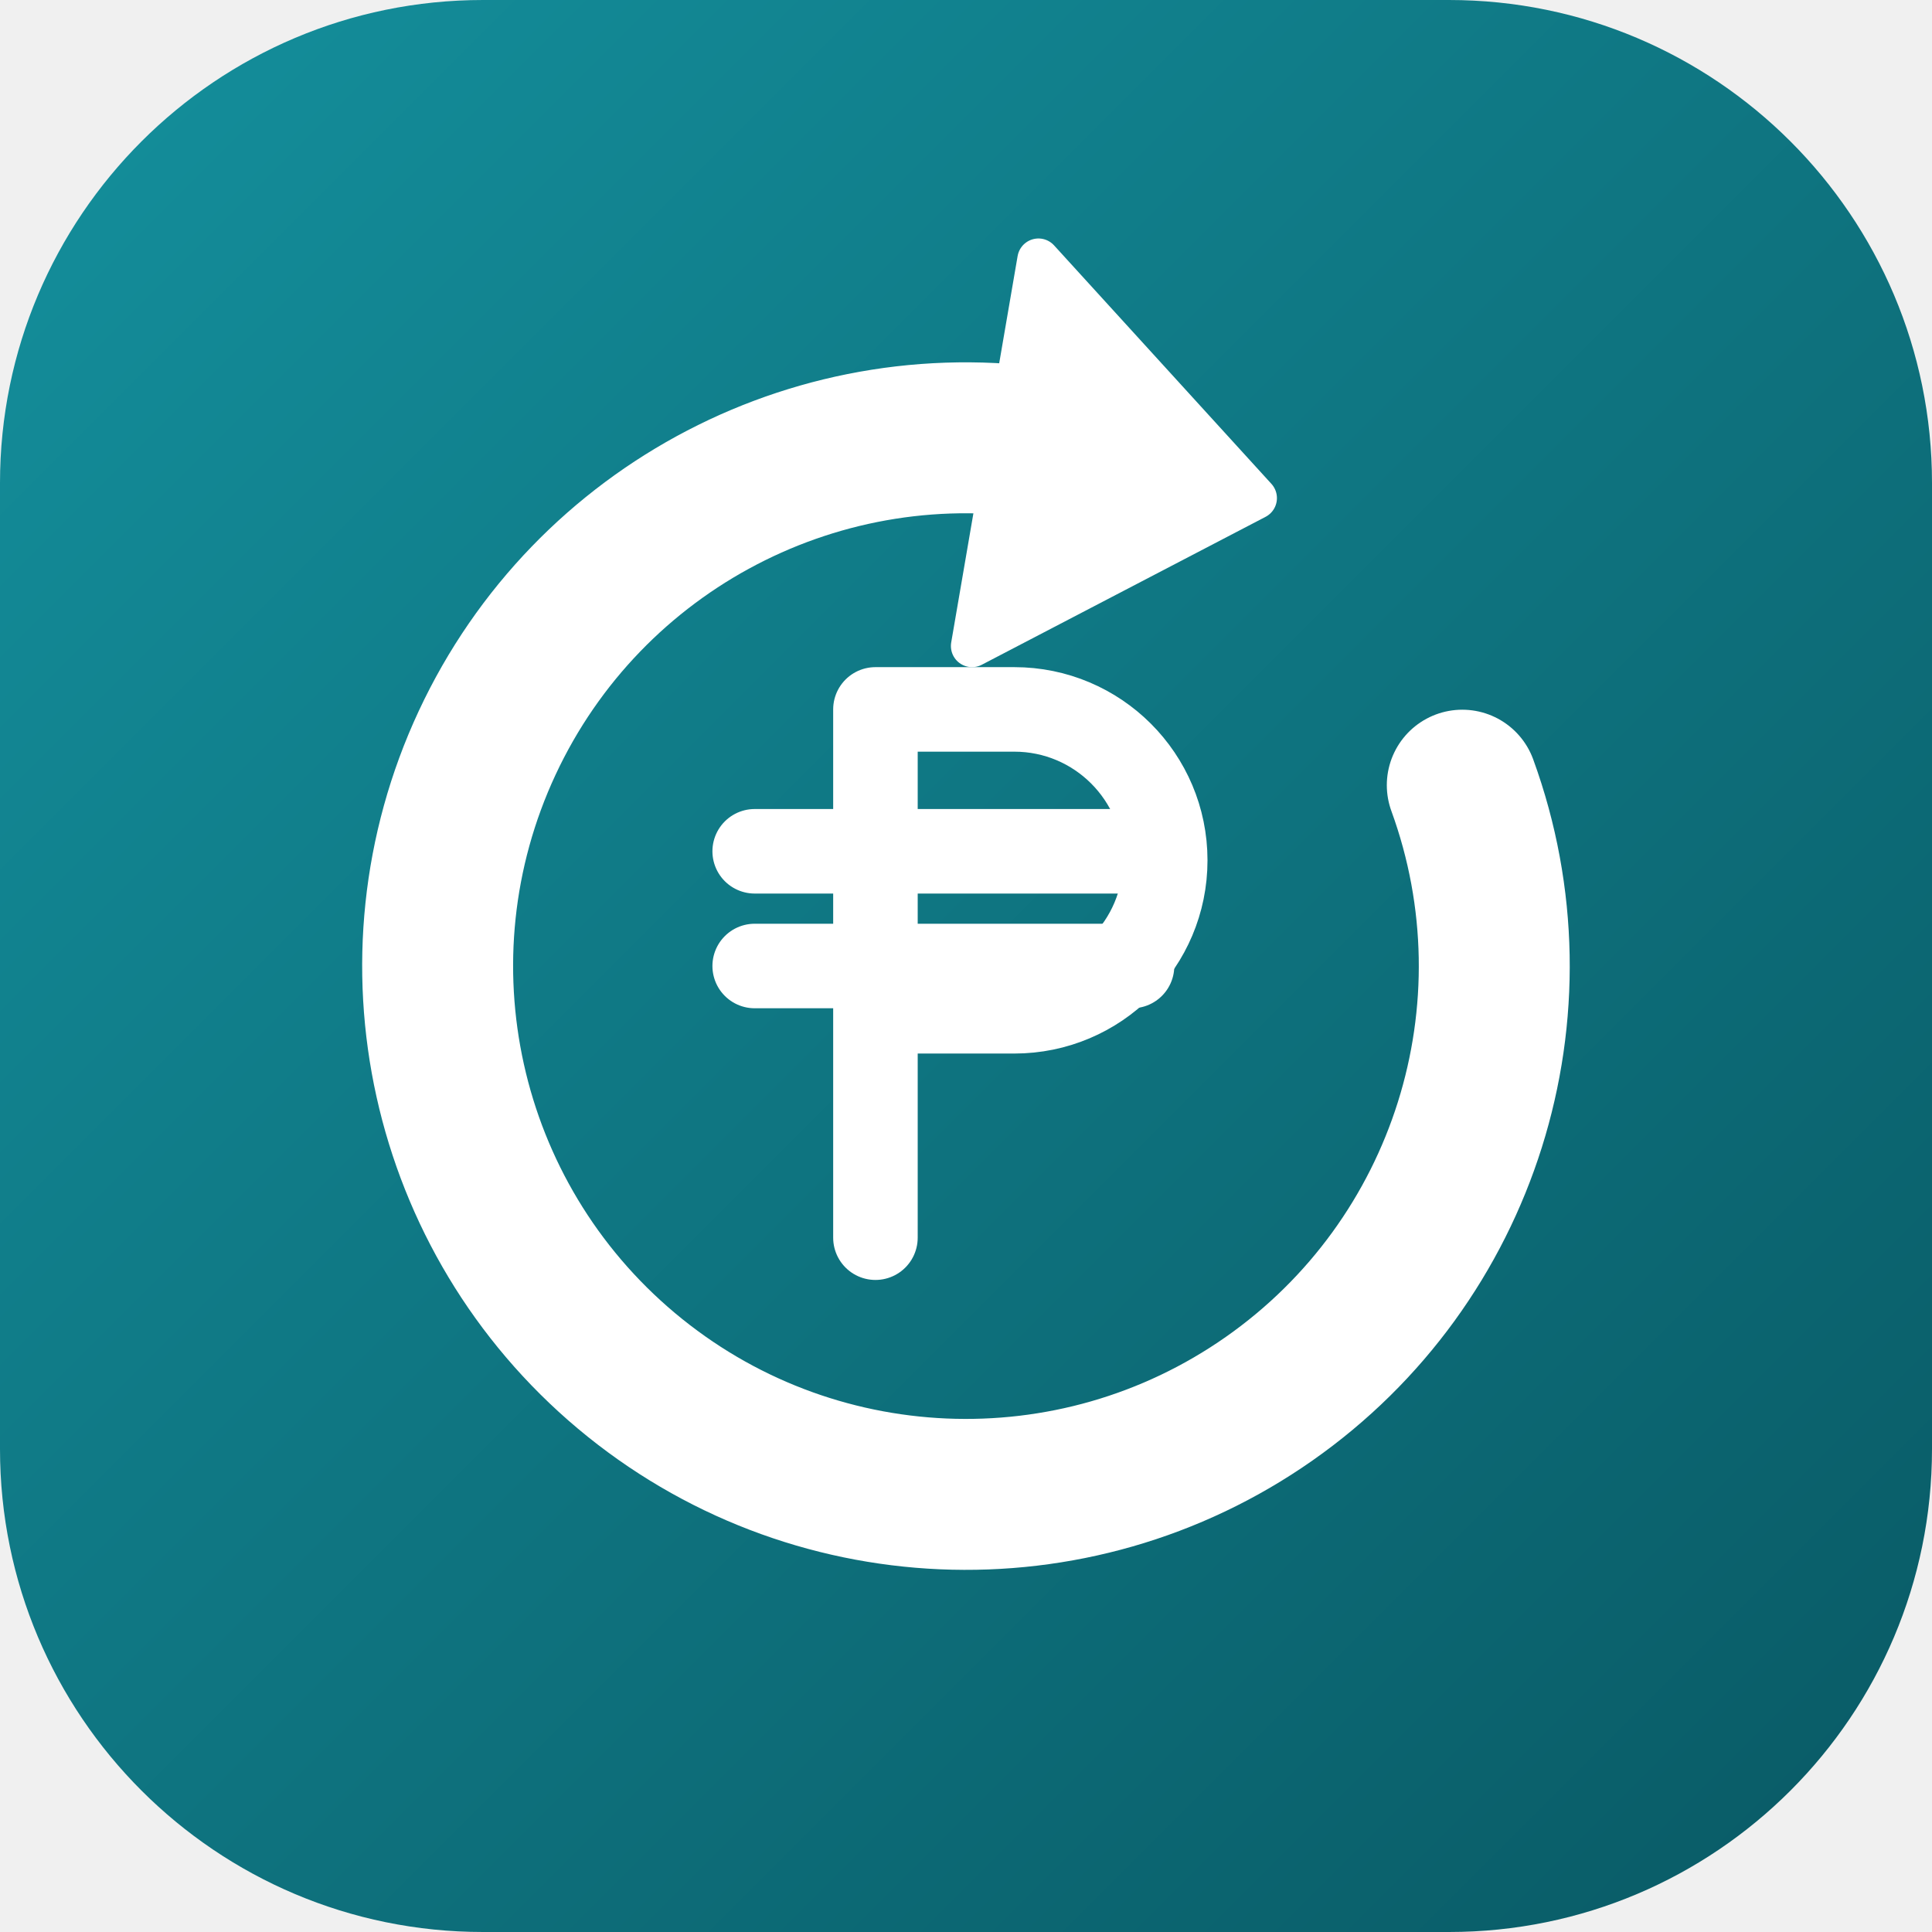
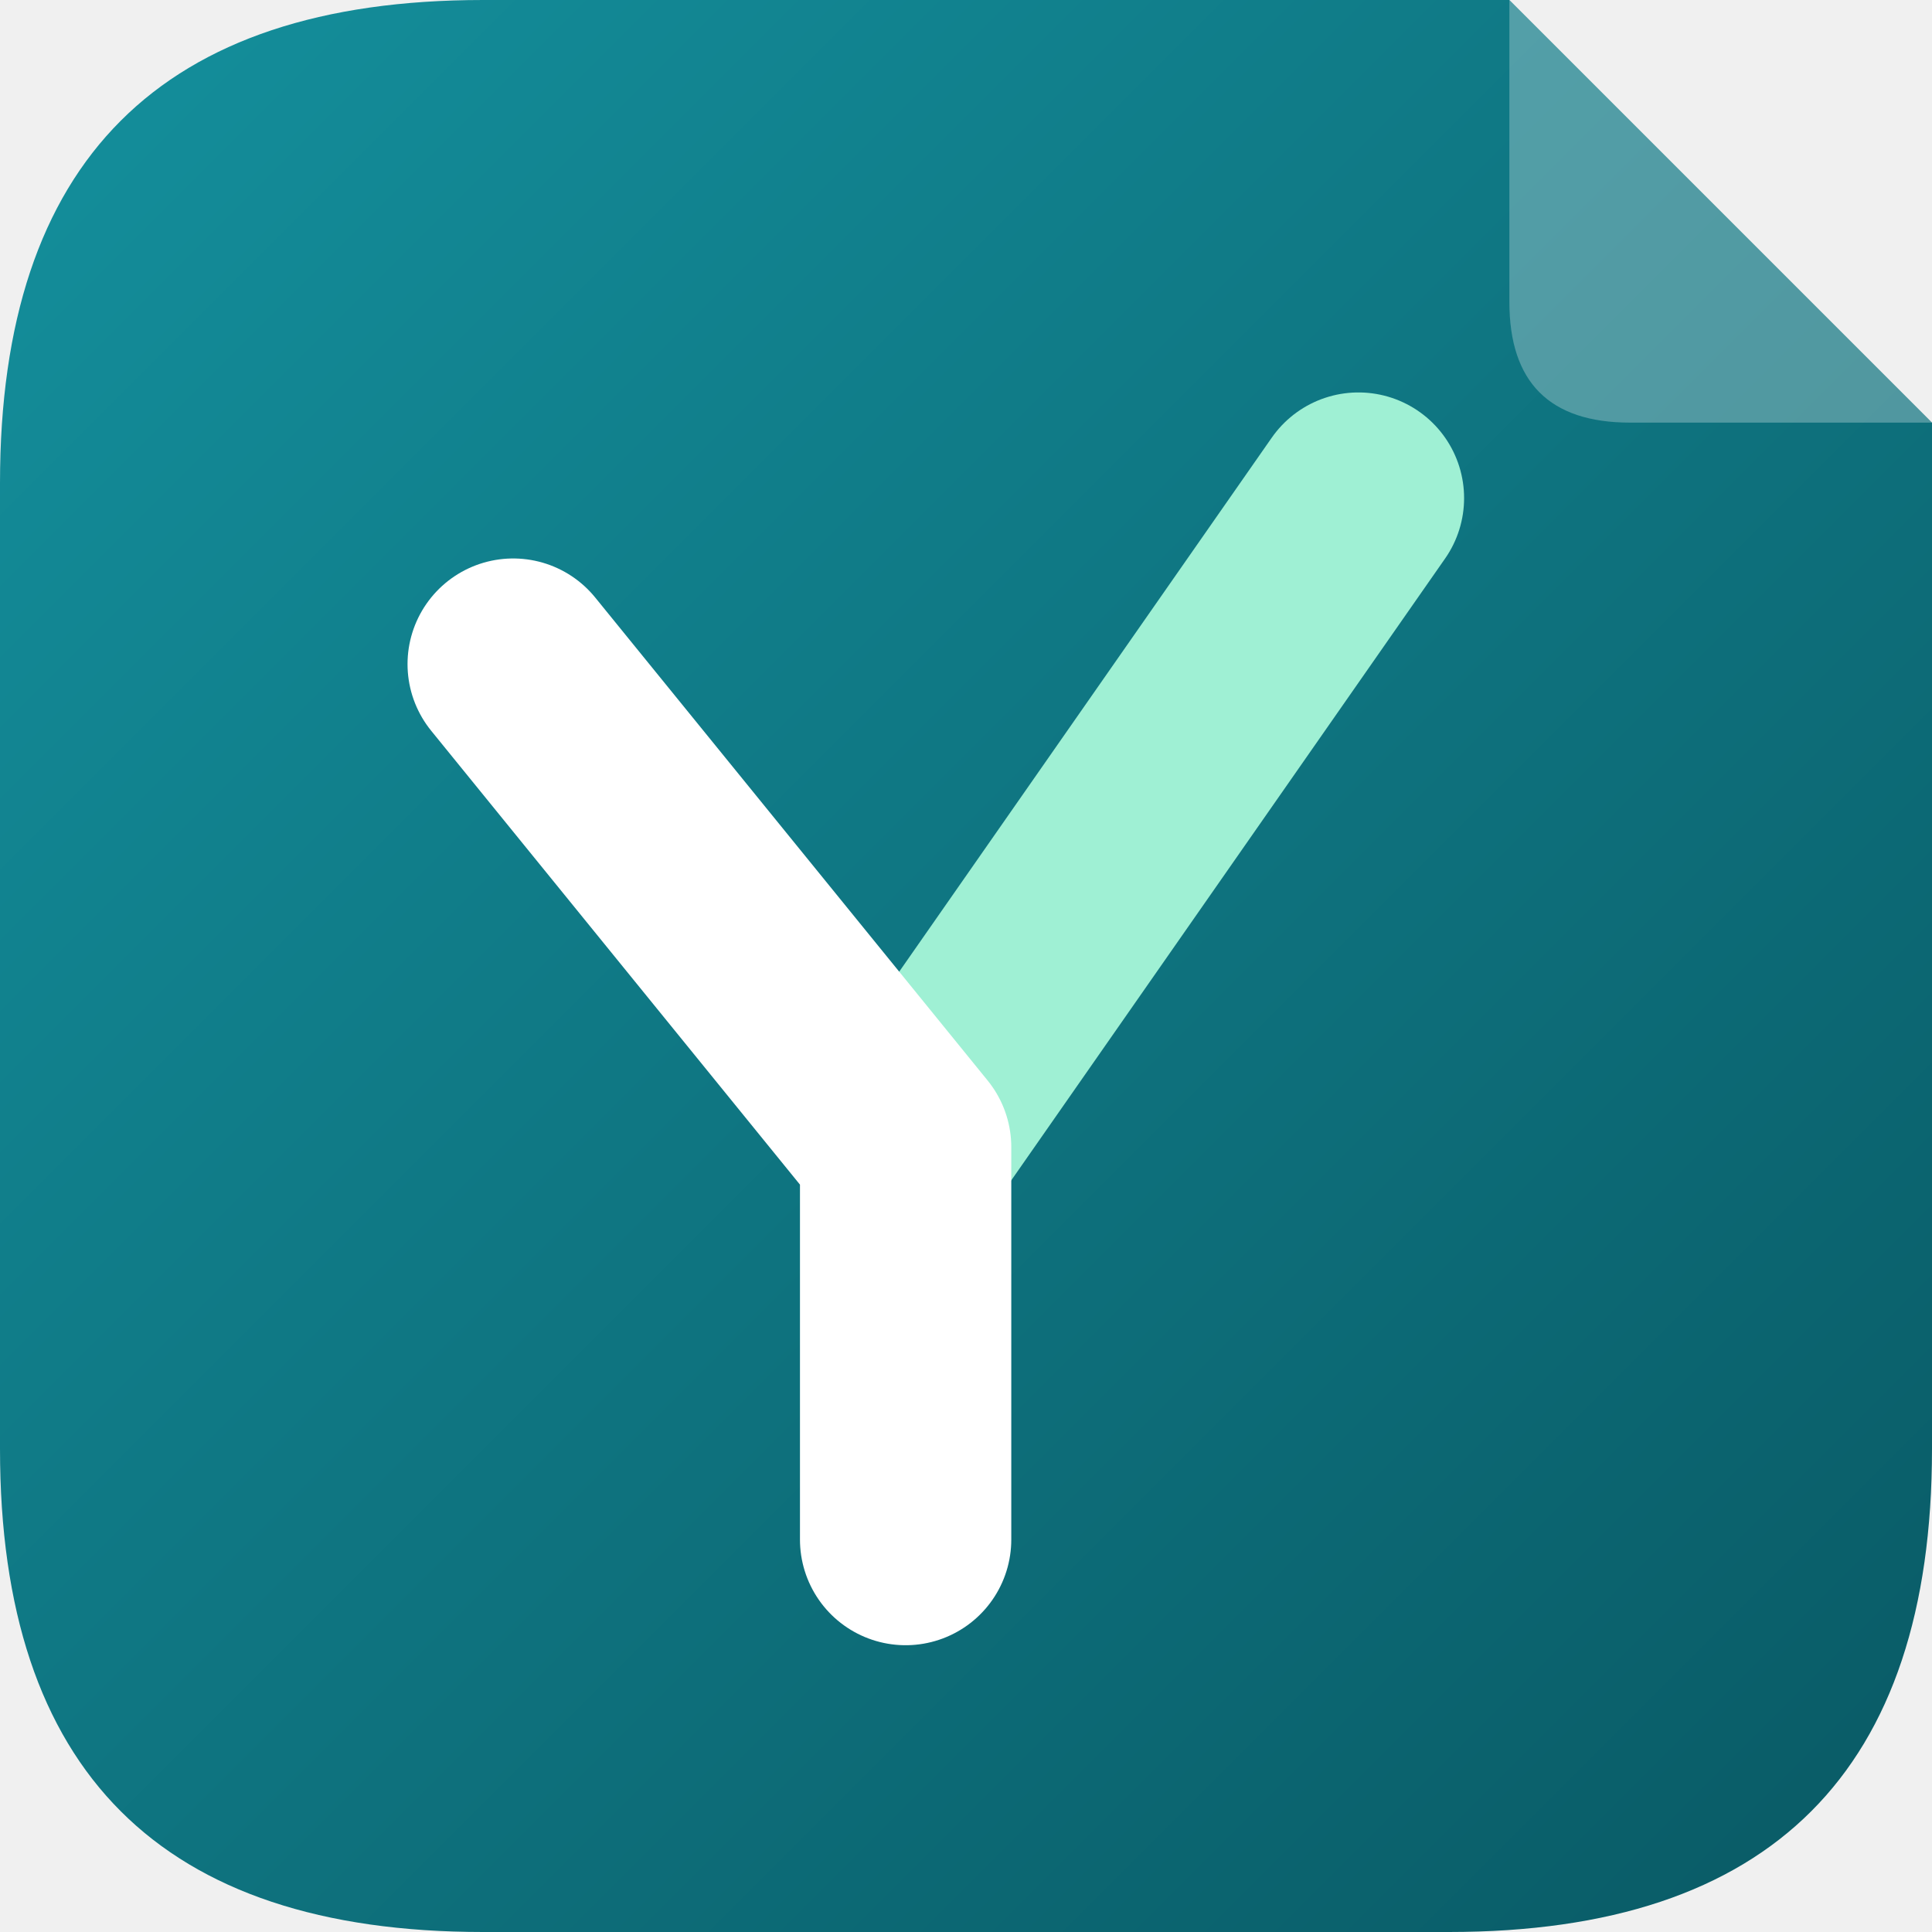
<svg xmlns="http://www.w3.org/2000/svg" viewBox="0 0 64 64">
  <defs>
    <linearGradient id="g" x1="0" y1="0" x2="1" y2="1">
      <stop offset="0" stop-color="#14909d" />
      <stop offset="1" stop-color="#095964" />
    </linearGradient>
  </defs>
-   <rect width="64" height="64" rx="16" fill="url(#g)" />
-   <path d="M48.44 26.01 A17.5 17.5 0 1 1 35.04 14.77" fill="none" stroke="#fff" stroke-width="5" stroke-linecap="round" />
-   <polygon points="41.6,16.5 32.2,21.4 34.4,8.6" fill="#fff" stroke="#fff" stroke-width="1.4" stroke-linejoin="round" />
-   <g fill="none" stroke="#fff" stroke-width="2.8" stroke-linecap="round" stroke-linejoin="round">
-     <path d="M29 41 V23.5 H33.6 a5 5 0 0 1 0 10 H29" />
-     <path d="M25 28.2 H37.5 M25 32 H37.5" />
+   <path id="tile" d="M16 0 H50 L64 14 V48 Q64 64 48 64 H16 Q0 64 0 48 V16 Q0 0 16 0 Z" fill="url(#g)" />
+   <path id="fold" d="M50 0 V10 Q50 14 54 14 H64 Z" fill="#fff" fill-opacity="0.28" />
+   <g fill="none" stroke-width="7" stroke-linecap="round" stroke-linejoin="round">
+     <path d="M45 16.5 L30 38" stroke="#9ff0d4" />
+     <path d="M17 22 L30 38 L30 51" stroke="#ffffff" />
  </g>
</svg>
